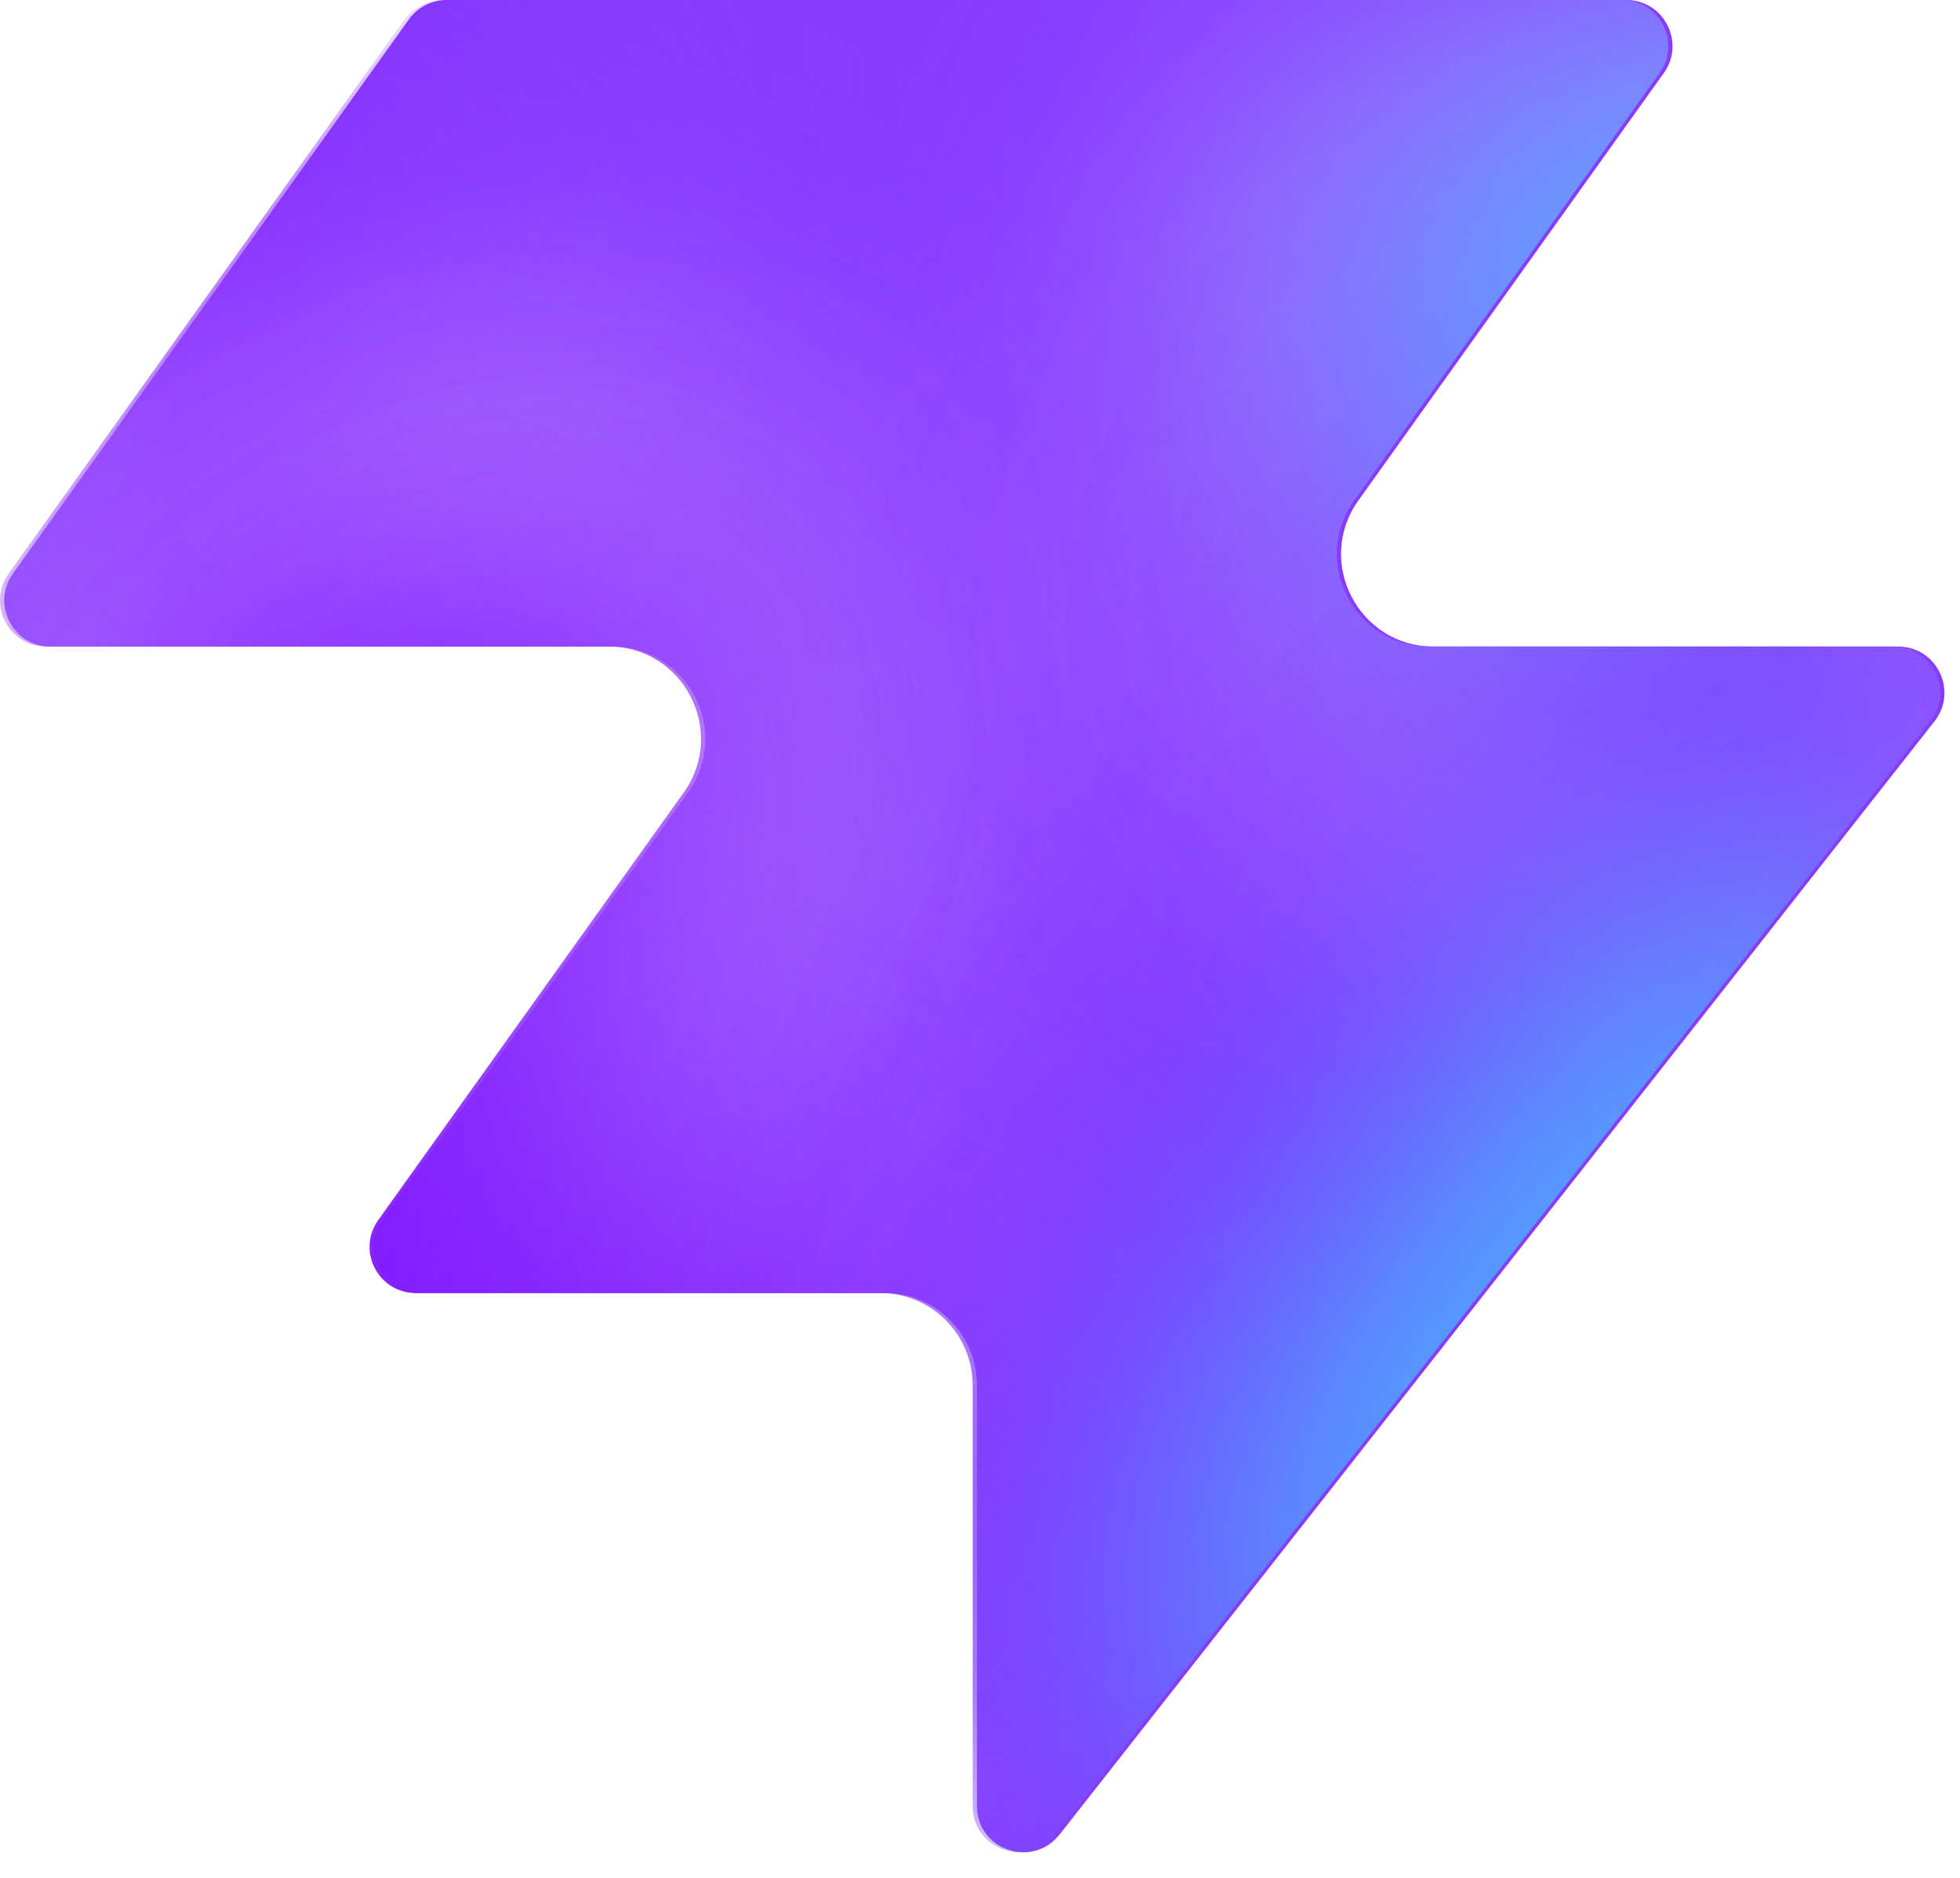
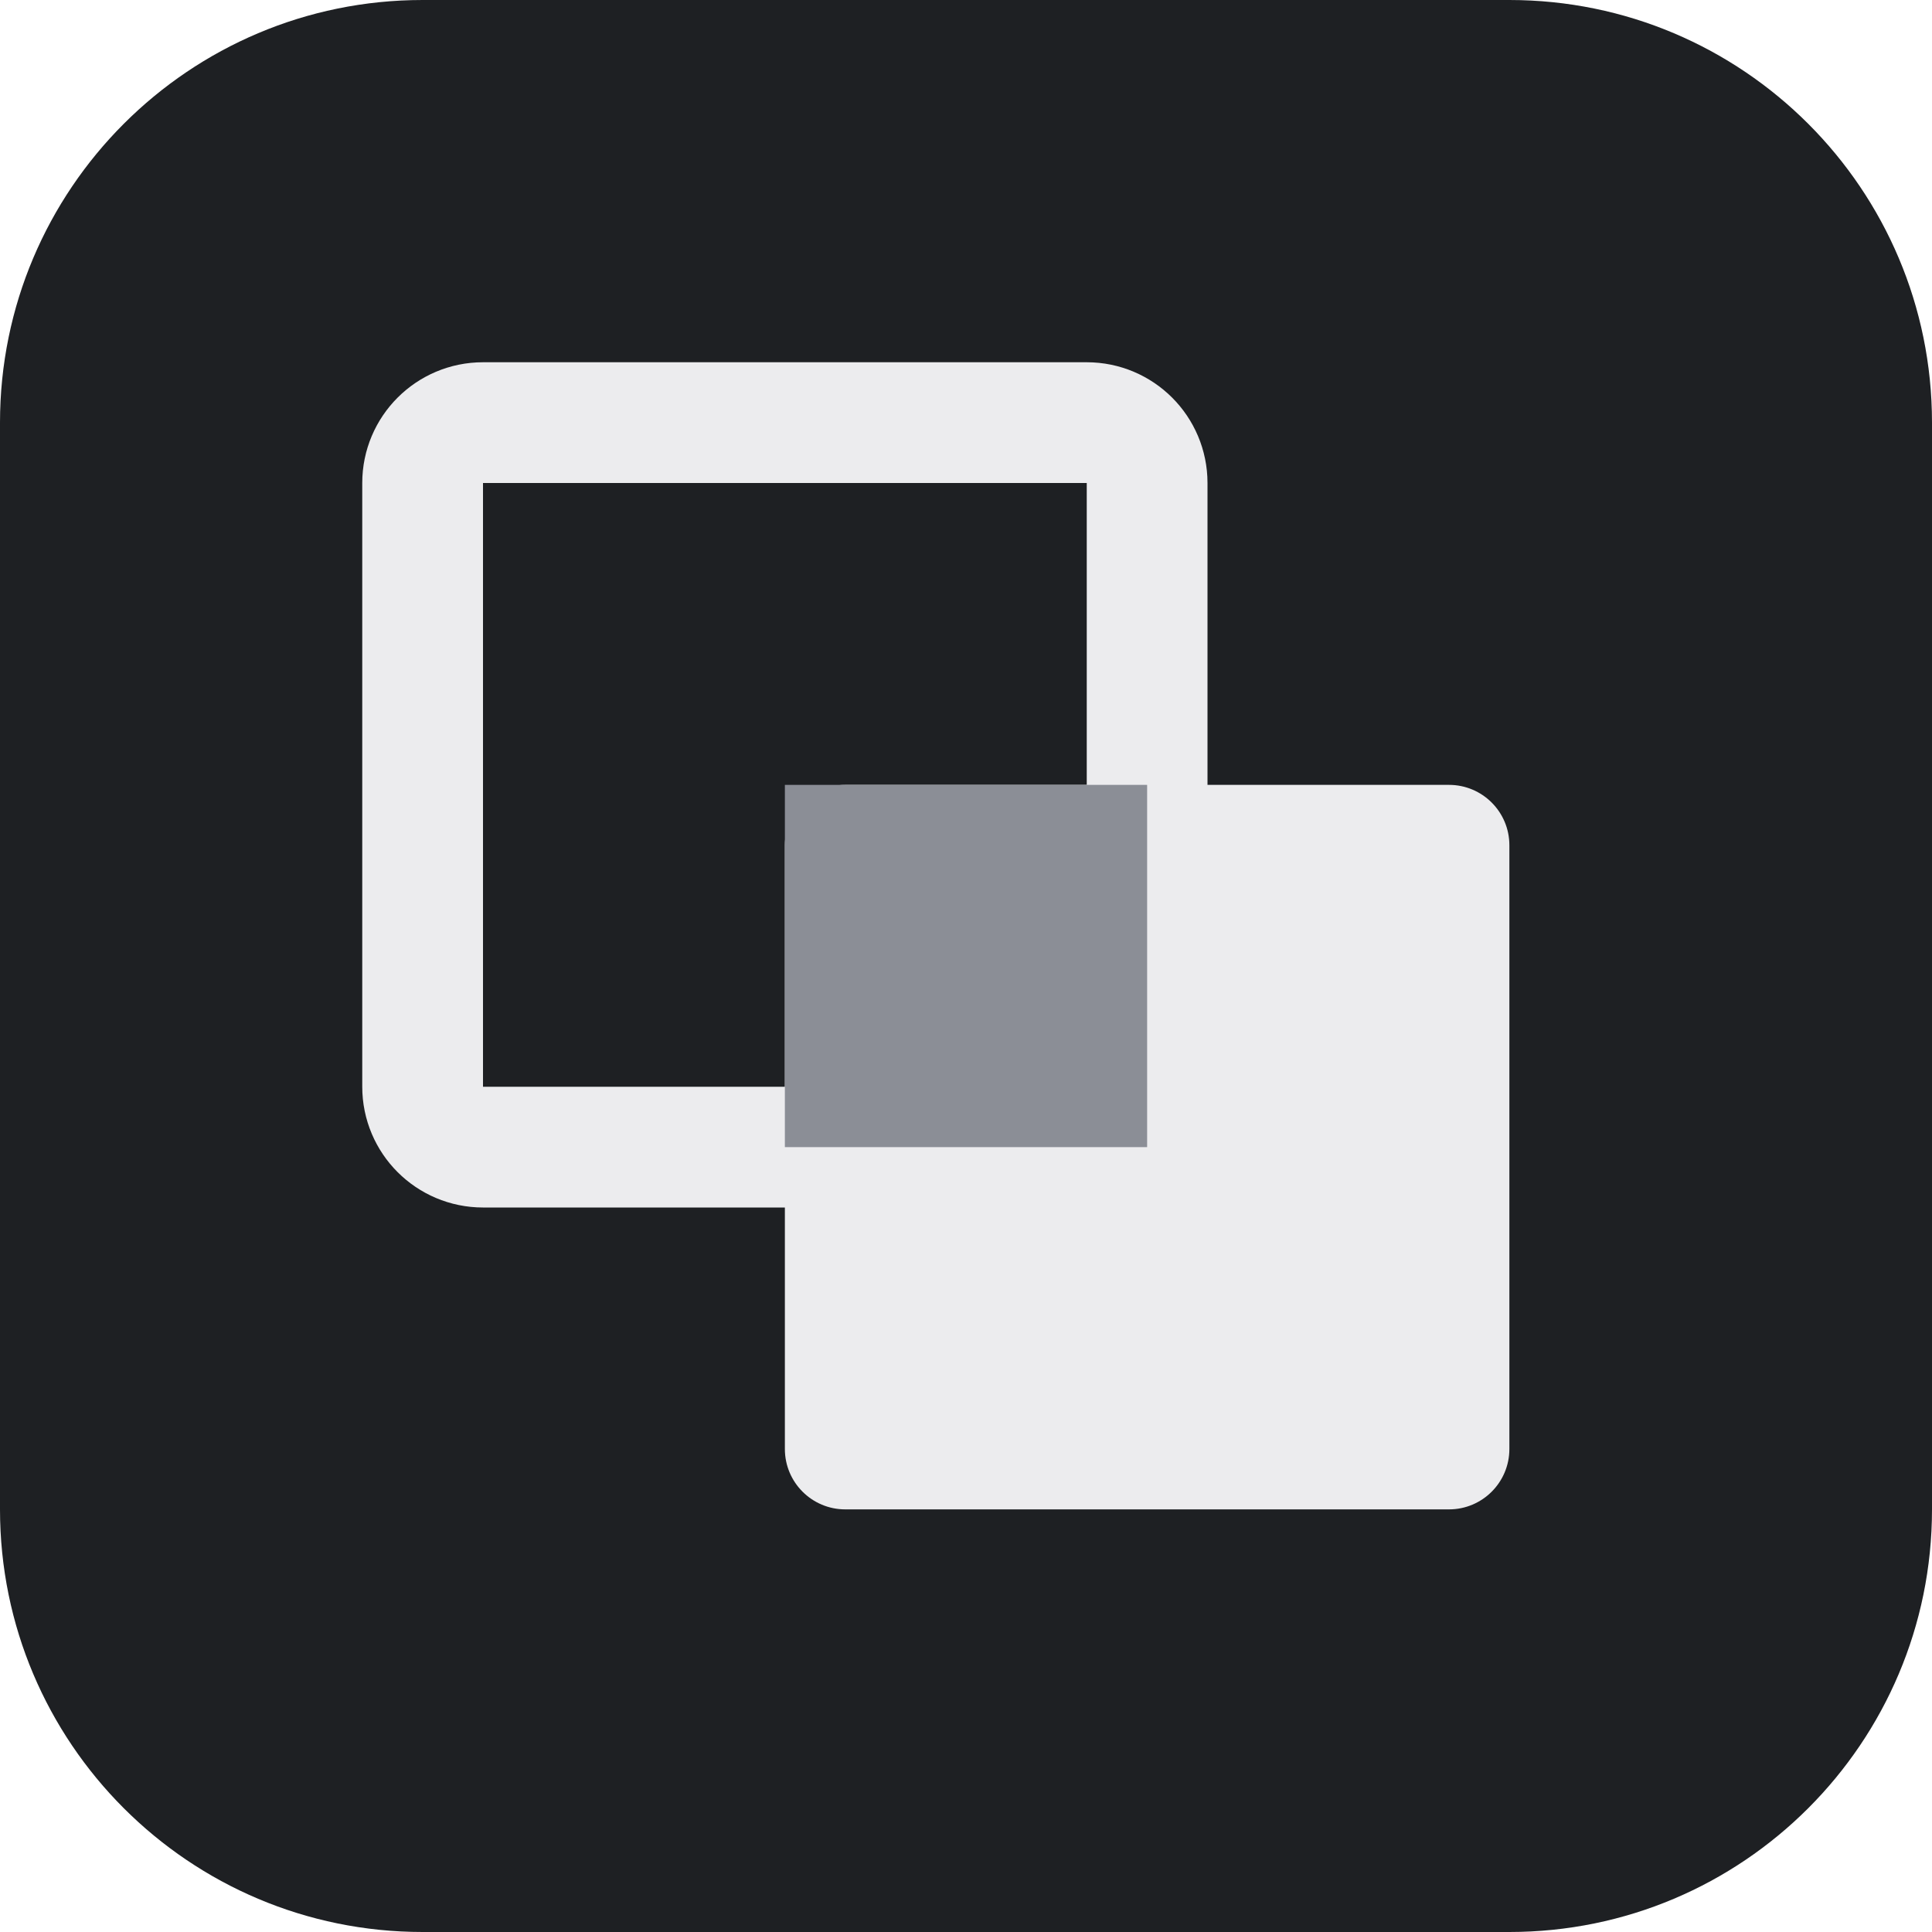
- <svg xmlns="http://www.w3.org/2000/svg" width="48" height="46" fill="none" viewBox="0 0 48 46">
-   <path fill="#863bff" d="M25.946 44.938c-.664.845-2.021.375-2.021-.698V33.937a2.26 2.26 0 0 0-2.262-2.262H10.287c-.92 0-1.456-1.04-.92-1.788l7.48-10.471c1.07-1.497 0-3.578-1.842-3.578H1.237c-.92 0-1.456-1.04-.92-1.788L10.013.474c.214-.297.556-.474.92-.474h28.894c.92 0 1.456 1.04.92 1.788l-7.48 10.471c-1.07 1.498 0 3.579 1.842 3.579h11.377c.943 0 1.473 1.088.89 1.83L25.947 44.94z" style="fill:#863bff;fill:color(display-p3 .525 .23 1);fill-opacity:1" />
-   <mask id="a" width="48" height="46" x="0" y="0" maskUnits="userSpaceOnUse" style="mask-type:alpha">
-     <path fill="#000" d="M25.842 44.938c-.664.844-2.021.375-2.021-.698V33.937a2.26 2.26 0 0 0-2.262-2.262H10.183c-.92 0-1.456-1.04-.92-1.788l7.48-10.471c1.07-1.498 0-3.579-1.842-3.579H1.133c-.92 0-1.456-1.04-.92-1.787L9.91.473c.214-.297.556-.474.92-.474h28.894c.92 0 1.456 1.04.92 1.788l-7.48 10.471c-1.07 1.498 0 3.578 1.842 3.578h11.377c.943 0 1.473 1.088.89 1.832L25.843 44.94z" style="fill:#000;fill-opacity:1" />
-   </mask>
-   <g mask="url(#a)">
-     <g filter="url(#b)">
-       <ellipse cx="5.508" cy="14.704" fill="#ede6ff" rx="5.508" ry="14.704" style="fill:#ede6ff;fill:color(display-p3 .927 .903 1);fill-opacity:1" transform="matrix(.00324 1 1 -.00324 -4.47 31.516)" />
-     </g>
-     <g filter="url(#c)">
-       <ellipse cx="10.399" cy="29.851" fill="#ede6ff" rx="10.399" ry="29.851" style="fill:#ede6ff;fill:color(display-p3 .927 .903 1);fill-opacity:1" transform="matrix(.00324 1 1 -.00324 -39.328 7.883)" />
-     </g>
-     <g filter="url(#d)">
-       <ellipse cx="5.508" cy="30.487" fill="#7e14ff" rx="5.508" ry="30.487" style="fill:#7e14ff;fill:color(display-p3 .492 .077 1);fill-opacity:1" transform="rotate(89.814 -25.913 -14.639)scale(1 -1)" />
-     </g>
-     <g filter="url(#e)">
-       <ellipse cx="5.508" cy="30.599" fill="#7e14ff" rx="5.508" ry="30.599" style="fill:#7e14ff;fill:color(display-p3 .492 .077 1);fill-opacity:1" transform="rotate(89.814 -32.644 -3.334)scale(1 -1)" />
-     </g>
-     <g filter="url(#f)">
-       <ellipse cx="5.508" cy="30.599" fill="#7e14ff" rx="5.508" ry="30.599" style="fill:#7e14ff;fill:color(display-p3 .492 .077 1);fill-opacity:1" transform="matrix(.00324 1 1 -.00324 -34.34 30.47)" />
-     </g>
-     <g filter="url(#g)">
-       <ellipse cx="14.072" cy="22.078" fill="#ede6ff" rx="14.072" ry="22.078" style="fill:#ede6ff;fill:color(display-p3 .927 .903 1);fill-opacity:1" transform="rotate(93.35 24.506 48.493)scale(-1 1)" />
-     </g>
-     <g filter="url(#h)">
-       <ellipse cx="3.47" cy="21.501" fill="#7e14ff" rx="3.47" ry="21.501" style="fill:#7e14ff;fill:color(display-p3 .492 .077 1);fill-opacity:1" transform="rotate(89.009 28.708 47.59)scale(-1 1)" />
-     </g>
-     <g filter="url(#i)">
-       <ellipse cx="3.47" cy="21.501" fill="#7e14ff" rx="3.47" ry="21.501" style="fill:#7e14ff;fill:color(display-p3 .492 .077 1);fill-opacity:1" transform="rotate(89.009 28.708 47.59)scale(-1 1)" />
-     </g>
-     <g filter="url(#j)">
-       <ellipse cx=".387" cy="8.972" fill="#7e14ff" rx="4.407" ry="29.108" style="fill:#7e14ff;fill:color(display-p3 .492 .077 1);fill-opacity:1" transform="rotate(39.51 .387 8.972)" />
-     </g>
-     <g filter="url(#k)">
-       <ellipse cx="47.523" cy="-6.092" fill="#7e14ff" rx="4.407" ry="29.108" style="fill:#7e14ff;fill:color(display-p3 .492 .077 1);fill-opacity:1" transform="rotate(37.892 47.523 -6.092)" />
-     </g>
-     <g filter="url(#l)">
-       <ellipse cx="41.412" cy="6.333" fill="#47bfff" rx="5.971" ry="9.665" style="fill:#47bfff;fill:color(display-p3 .28 .748 1);fill-opacity:1" transform="rotate(37.892 41.412 6.333)" />
-     </g>
-     <g filter="url(#m)">
-       <ellipse cx="-1.879" cy="38.332" fill="#7e14ff" rx="4.407" ry="29.108" style="fill:#7e14ff;fill:color(display-p3 .492 .077 1);fill-opacity:1" transform="rotate(37.892 -1.88 38.332)" />
-     </g>
-     <g filter="url(#n)">
-       <ellipse cx="-1.879" cy="38.332" fill="#7e14ff" rx="4.407" ry="29.108" style="fill:#7e14ff;fill:color(display-p3 .492 .077 1);fill-opacity:1" transform="rotate(37.892 -1.88 38.332)" />
-     </g>
-     <g filter="url(#o)">
-       <ellipse cx="35.651" cy="29.907" fill="#7e14ff" rx="4.407" ry="29.108" style="fill:#7e14ff;fill:color(display-p3 .492 .077 1);fill-opacity:1" transform="rotate(37.892 35.651 29.907)" />
-     </g>
-     <g filter="url(#p)">
-       <ellipse cx="38.418" cy="32.4" fill="#47bfff" rx="5.971" ry="15.297" style="fill:#47bfff;fill:color(display-p3 .28 .748 1);fill-opacity:1" transform="rotate(37.892 38.418 32.4)" />
-     </g>
-   </g>
-   <defs>
-     <filter id="b" width="60.045" height="41.654" x="-19.77" y="16.149" color-interpolation-filters="sRGB" filterUnits="userSpaceOnUse">
-       <feFlood flood-opacity="0" result="BackgroundImageFix" />
-       <feBlend in="SourceGraphic" in2="BackgroundImageFix" result="shape" />
-       <feGaussianBlur result="effect1_foregroundBlur_2002_17158" stdDeviation="7.659" />
-     </filter>
-     <filter id="c" width="90.34" height="51.437" x="-54.613" y="-7.533" color-interpolation-filters="sRGB" filterUnits="userSpaceOnUse">
-       <feFlood flood-opacity="0" result="BackgroundImageFix" />
-       <feBlend in="SourceGraphic" in2="BackgroundImageFix" result="shape" />
-       <feGaussianBlur result="effect1_foregroundBlur_2002_17158" stdDeviation="7.659" />
-     </filter>
-     <filter id="d" width="79.355" height="29.4" x="-49.64" y="2.03" color-interpolation-filters="sRGB" filterUnits="userSpaceOnUse">
-       <feFlood flood-opacity="0" result="BackgroundImageFix" />
-       <feBlend in="SourceGraphic" in2="BackgroundImageFix" result="shape" />
-       <feGaussianBlur result="effect1_foregroundBlur_2002_17158" stdDeviation="4.596" />
-     </filter>
-     <filter id="e" width="79.579" height="29.4" x="-45.045" y="20.029" color-interpolation-filters="sRGB" filterUnits="userSpaceOnUse">
-       <feFlood flood-opacity="0" result="BackgroundImageFix" />
-       <feBlend in="SourceGraphic" in2="BackgroundImageFix" result="shape" />
-       <feGaussianBlur result="effect1_foregroundBlur_2002_17158" stdDeviation="4.596" />
-     </filter>
-     <filter id="f" width="79.579" height="29.4" x="-43.513" y="21.178" color-interpolation-filters="sRGB" filterUnits="userSpaceOnUse">
-       <feFlood flood-opacity="0" result="BackgroundImageFix" />
-       <feBlend in="SourceGraphic" in2="BackgroundImageFix" result="shape" />
-       <feGaussianBlur result="effect1_foregroundBlur_2002_17158" stdDeviation="4.596" />
-     </filter>
-     <filter id="g" width="74.749" height="58.852" x="15.756" y="-17.901" color-interpolation-filters="sRGB" filterUnits="userSpaceOnUse">
-       <feFlood flood-opacity="0" result="BackgroundImageFix" />
-       <feBlend in="SourceGraphic" in2="BackgroundImageFix" result="shape" />
-       <feGaussianBlur result="effect1_foregroundBlur_2002_17158" stdDeviation="7.659" />
-     </filter>
-     <filter id="h" width="61.377" height="25.362" x="23.548" y="2.284" color-interpolation-filters="sRGB" filterUnits="userSpaceOnUse">
-       <feFlood flood-opacity="0" result="BackgroundImageFix" />
-       <feBlend in="SourceGraphic" in2="BackgroundImageFix" result="shape" />
-       <feGaussianBlur result="effect1_foregroundBlur_2002_17158" stdDeviation="4.596" />
-     </filter>
-     <filter id="i" width="61.377" height="25.362" x="23.548" y="2.284" color-interpolation-filters="sRGB" filterUnits="userSpaceOnUse">
-       <feFlood flood-opacity="0" result="BackgroundImageFix" />
-       <feBlend in="SourceGraphic" in2="BackgroundImageFix" result="shape" />
-       <feGaussianBlur result="effect1_foregroundBlur_2002_17158" stdDeviation="4.596" />
-     </filter>
-     <filter id="j" width="56.045" height="63.649" x="-27.636" y="-22.853" color-interpolation-filters="sRGB" filterUnits="userSpaceOnUse">
-       <feFlood flood-opacity="0" result="BackgroundImageFix" />
-       <feBlend in="SourceGraphic" in2="BackgroundImageFix" result="shape" />
-       <feGaussianBlur result="effect1_foregroundBlur_2002_17158" stdDeviation="4.596" />
-     </filter>
-     <filter id="k" width="54.814" height="64.646" x="20.116" y="-38.415" color-interpolation-filters="sRGB" filterUnits="userSpaceOnUse">
-       <feFlood flood-opacity="0" result="BackgroundImageFix" />
-       <feBlend in="SourceGraphic" in2="BackgroundImageFix" result="shape" />
-       <feGaussianBlur result="effect1_foregroundBlur_2002_17158" stdDeviation="4.596" />
-     </filter>
-     <filter id="l" width="33.541" height="35.313" x="24.641" y="-11.323" color-interpolation-filters="sRGB" filterUnits="userSpaceOnUse">
-       <feFlood flood-opacity="0" result="BackgroundImageFix" />
-       <feBlend in="SourceGraphic" in2="BackgroundImageFix" result="shape" />
-       <feGaussianBlur result="effect1_foregroundBlur_2002_17158" stdDeviation="4.596" />
-     </filter>
-     <filter id="m" width="54.814" height="64.646" x="-29.286" y="6.009" color-interpolation-filters="sRGB" filterUnits="userSpaceOnUse">
-       <feFlood flood-opacity="0" result="BackgroundImageFix" />
-       <feBlend in="SourceGraphic" in2="BackgroundImageFix" result="shape" />
-       <feGaussianBlur result="effect1_foregroundBlur_2002_17158" stdDeviation="4.596" />
-     </filter>
-     <filter id="n" width="54.814" height="64.646" x="-29.286" y="6.009" color-interpolation-filters="sRGB" filterUnits="userSpaceOnUse">
-       <feFlood flood-opacity="0" result="BackgroundImageFix" />
-       <feBlend in="SourceGraphic" in2="BackgroundImageFix" result="shape" />
-       <feGaussianBlur result="effect1_foregroundBlur_2002_17158" stdDeviation="4.596" />
-     </filter>
-     <filter id="o" width="54.814" height="64.646" x="8.244" y="-2.416" color-interpolation-filters="sRGB" filterUnits="userSpaceOnUse">
-       <feFlood flood-opacity="0" result="BackgroundImageFix" />
-       <feBlend in="SourceGraphic" in2="BackgroundImageFix" result="shape" />
-       <feGaussianBlur result="effect1_foregroundBlur_2002_17158" stdDeviation="4.596" />
-     </filter>
-     <filter id="p" width="39.409" height="43.623" x="18.713" y="10.588" color-interpolation-filters="sRGB" filterUnits="userSpaceOnUse">
-       <feFlood flood-opacity="0" result="BackgroundImageFix" />
-       <feBlend in="SourceGraphic" in2="BackgroundImageFix" result="shape" />
-       <feGaussianBlur result="effect1_foregroundBlur_2002_17158" stdDeviation="4.596" />
-     </filter>
-   </defs>
+ <svg xmlns="http://www.w3.org/2000/svg" width="32" height="32" viewBox="0 0 32 32">
+   <rect width="32" height="32" rx="7" fill="#1e2023" />
+   <rect x="7" y="7" width="12" height="12" rx="1" fill="none" stroke="#ececee" stroke-width="2" />
+   <rect x="13" y="13" width="12" height="12" rx="1" fill="#ececee" />
+   <rect x="13" y="13" width="6" height="6" fill="#8b8e96" />
</svg>
